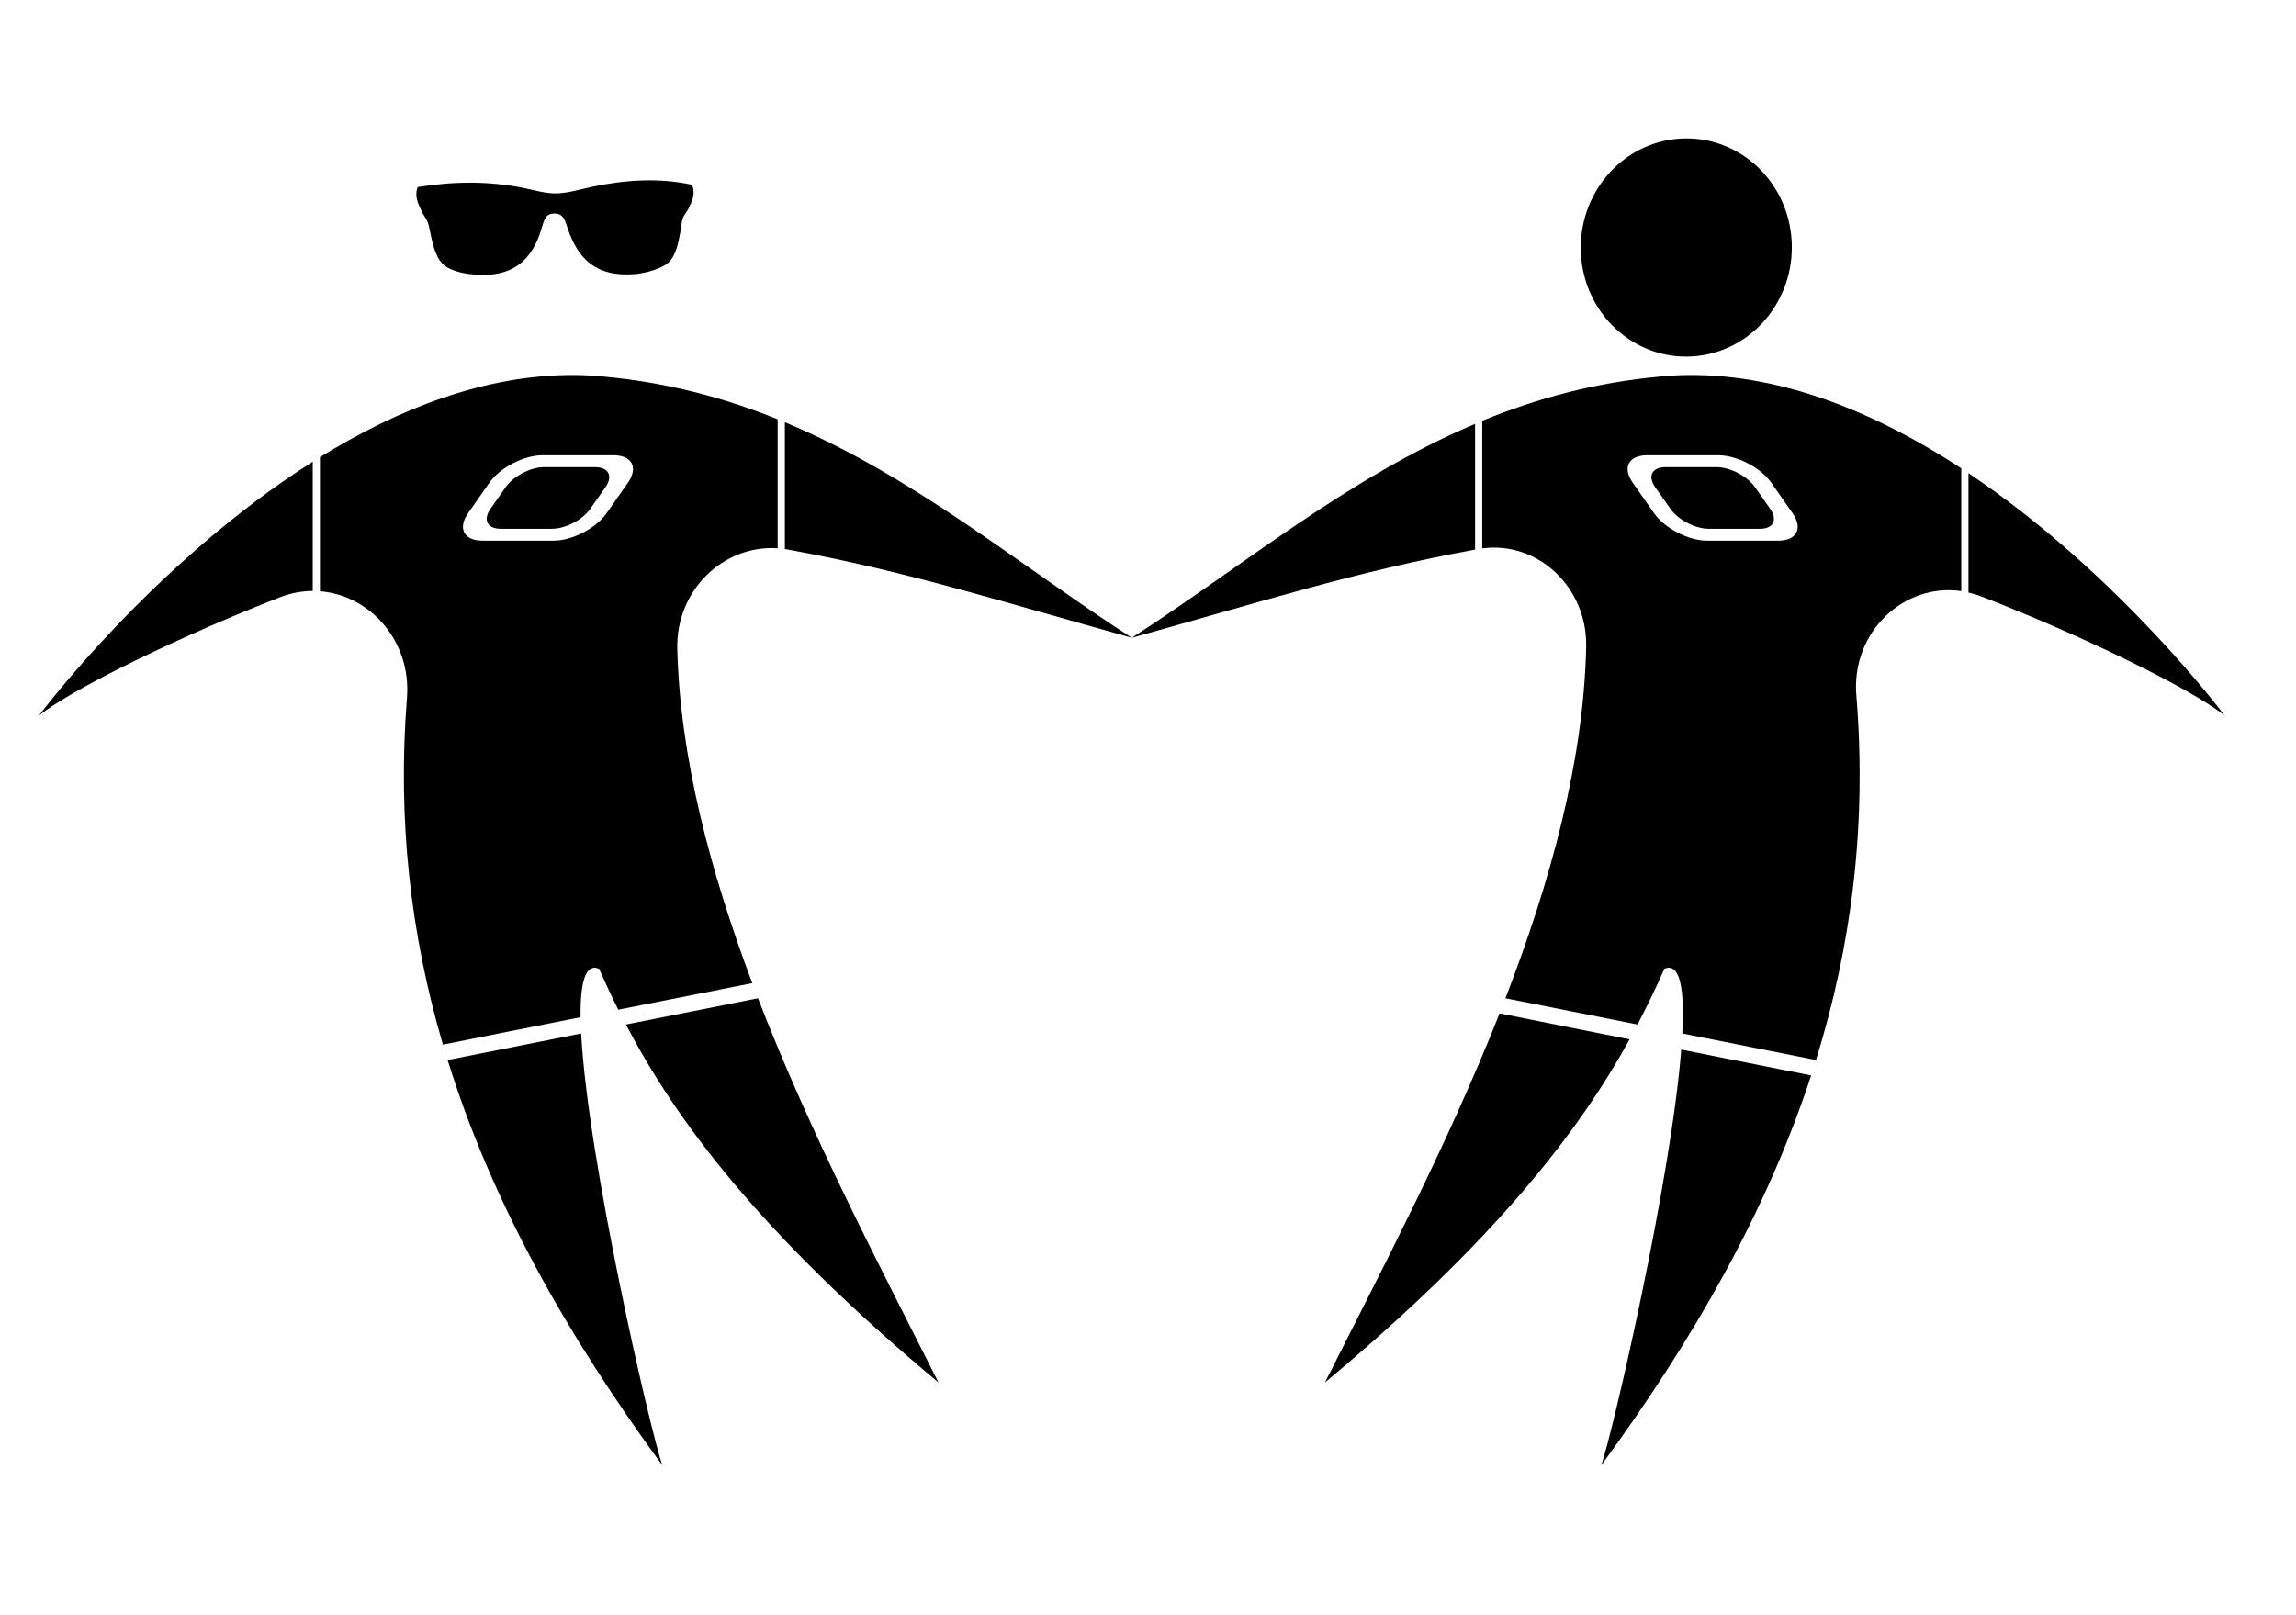
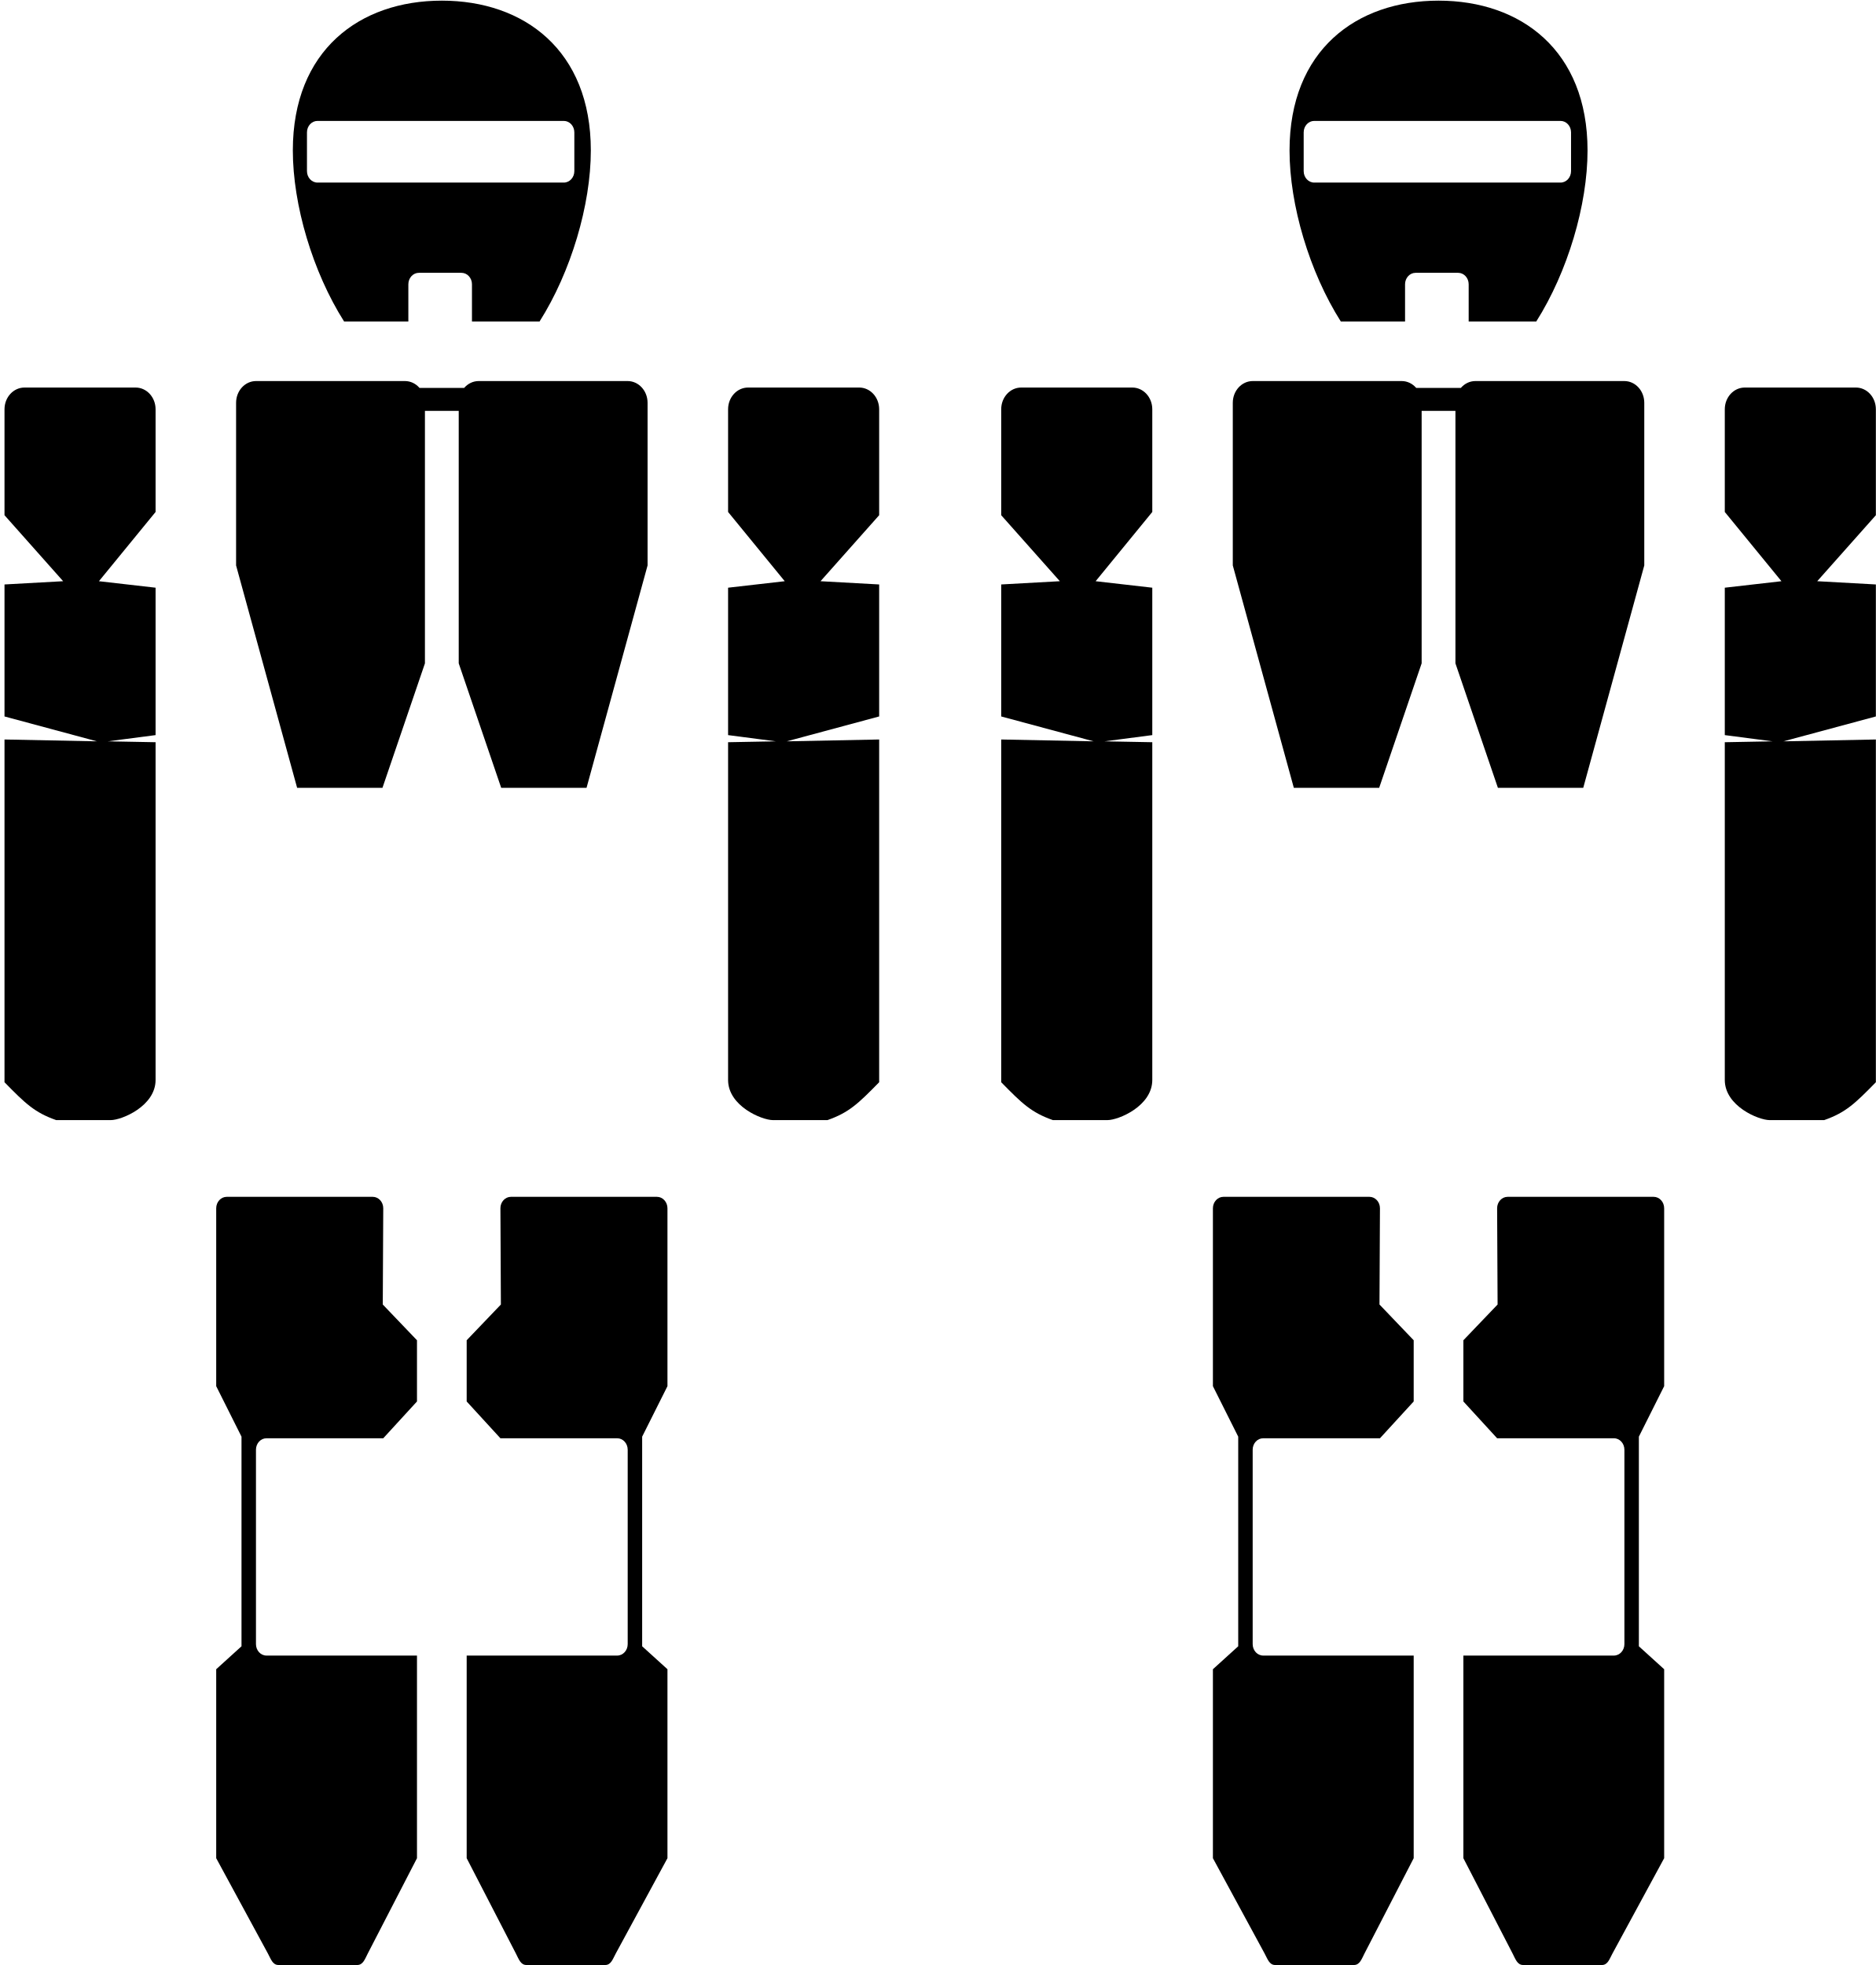
- <svg xmlns="http://www.w3.org/2000/svg" width="488.898" height="343.934" id="svg2" version="1.1">
-   <defs id="defs4">
-     <clipPath id="clipPath3156" clipPathUnits="userSpaceOnUse">
-       <path id="path3158" d="M 0,800 800,800 800,0 0,0 0,800 z" />
-     </clipPath>
-     <clipPath id="clipPath3024" clipPathUnits="userSpaceOnUse">
-       <path id="path3026" d="M 0,800 800,800 800,0 0,0 0,800 z" />
-     </clipPath>
-     <clipPath id="clipPath3156-5" clipPathUnits="userSpaceOnUse">
-       <path id="path3158-8" d="M 0,800 800,800 800,0 0,0 0,800 z" />
-     </clipPath>
-   </defs>
-   <g id="layer1" transform="translate(-105.4901,-167.1376)">
-     <path id="path2994" d="m 252.855,206.493 c 0.767,1.914 0.073,3.348 -0.736,5.033 -0.37,0.767 -0.984,1.369 -1.228,2.089 -0.278,0.821 -0.329,1.817 -0.492,2.702 -0.465,2.505 -0.94,5.242 -2.578,6.749 -1.359,1.25 -4.726,2.258 -7.123,2.455 -8.601,0.695 -12.161,-3.584 -14.236,-9.452 -0.626,-1.769 -0.856,-3.626 -3.191,-3.438 -1.87,0.152 -1.954,1.676 -2.702,3.926 -1.61,4.865 -4.616,8.606 -10.8,9.082 -3.635,0.28 -8.083,-0.461 -9.944,-2.208 -1.725,-1.625 -2.344,-4.905 -2.944,-7.856 -0.22,-1.076 -0.47,-1.537 -0.983,-2.329 -0.24,-0.377 -0.423,-0.692 -0.613,-1.107 -0.679,-1.498 -1.605,-3.046 -0.86,-5.158 7.948,-1.277 15.043,-1.257 22.217,0.123 2.289,0.439 4.612,1.173 6.876,1.228 2.64,0.064 5.833,-0.953 8.347,-1.473 6.576,-1.354 13.779,-1.943 20.989,-0.368 z" />
-     <path style="fill:#000000;fill-opacity:1;fill-rule:evenodd;stroke:none" d="M 122.5 79.875 C 103.3 79.718 84.629 87.183 68.125 97.375 L 68.125 125.938 C 78.738 126.749 87.621 136.482 86.656 148.656 C 84.591 174.749 87.458 199.139 94.312 222.5 L 123.625 216.656 C 123.537 209.326 124.626 205.109 127.562 206.344 C 128.814 209.178 130.164 212.075 131.656 215.062 L 160.188 209.406 C 151.27 185.704 144.796 161.386 144.219 138.219 C 143.909 125.755 153.99 116.015 165.594 116.781 L 165.594 89.312 C 154.196 84.707 141.919 81.414 128.281 80.188 C 126.347 80.014 124.425 79.891 122.5 79.875 z M 115.5 96.969 L 130.625 96.969 C 134.605 96.969 135.973 99.585 133.688 102.844 L 129.188 109.281 C 126.902 112.54 121.855 115.156 117.875 115.156 L 102.75 115.156 C 98.77 115.156 97.402 112.54 99.688 109.281 L 104.188 102.844 C 106.473 99.585 111.52 96.969 115.5 96.969 z " transform="translate(105.4901,167.1376)" id="path4186" />
-     <path style="fill:#000000;fill-opacity:1;fill-rule:evenodd;stroke:none" d="m 221.334,266.638 c -2.87,0 -6.508,1.901 -8.156,4.25 l -3.25,4.625 c -1.648,2.349 -0.682,4.25 2.188,4.25 l 10.906,0 c 2.87,0 6.508,-1.901 8.156,-4.25 l 3.25,-4.625 c 1.648,-2.349 0.651,-4.25 -2.219,-4.25 l -10.875,0 z" id="path4150" />
-     <path style="fill:#000000;fill-opacity:1;fill-rule:evenodd;stroke:none" d="m 272.615,257.075 0,27 c 0.232,0.034 0.454,0.083 0.688,0.125 25.255,4.593 46.333,11.338 73.188,18.781 -23.968,-15.46 -46.368,-34.434 -73.875,-45.906 z" id="path4148" />
-     <path style="fill:#000000;fill-opacity:1;fill-rule:evenodd;stroke:none" d="m 172.084,265.481 c -34.003,21.519 -58.396,54.148 -58.25,54.031 7.189,-5.766 30.651,-17.155 51.344,-25.188 2.315,-0.898 4.636,-1.301 6.906,-1.312 l 0,-27.531 z" id="path4146" />
-     <path style="fill:#000000;fill-opacity:1;fill-rule:evenodd;stroke:none" d="m 266.896,379.763 -28.125,5.594 c 10.577,20.171 28.168,44.205 66.562,76.25 -12.015,-23.865 -27.025,-52.307 -38.438,-81.844 z" id="path4144" />
-     <path style="fill:#000000;fill-opacity:1;fill-rule:evenodd;stroke:none" d="m 229.24,387.263 -28.438,5.656 c 9.321,30.001 25.202,58.328 45.719,86.312 -2.572,-7.435 -15.869,-64.929 -17.281,-91.969 z" id="path3210" />
-     <path style="fill:#000000;fill-opacity:1;fill-rule:evenodd;stroke:none" d="M 359.5 79.875 C 357.575 79.891 355.622 80.014 353.688 80.188 C 339.747 81.441 327.236 84.858 315.625 89.625 L 315.625 116.812 C 327.507 115.203 338.025 125.136 337.75 137.781 C 337.221 162.13 330.168 187.761 320.562 212.625 L 348.688 218.219 C 350.839 214.116 352.721 210.16 354.406 206.344 C 357.779 204.926 358.709 210.687 358.219 220.125 L 386.688 225.781 C 394.3 201.262 397.532 175.621 395.281 148.094 C 394.176 134.575 405.479 124.108 417.625 125.906 L 417.625 99.75 C 400.229 88.361 380.167 79.706 359.5 79.875 z M 350.75 96.969 L 365.875 96.969 C 369.855 96.969 374.902 99.585 377.188 102.844 L 381.688 109.281 C 383.973 112.54 382.605 115.156 378.625 115.156 L 363.5 115.156 C 359.52 115.156 354.473 112.54 352.188 109.281 L 347.688 102.844 C 345.402 99.585 346.77 96.969 350.75 96.969 z " transform="translate(105.4901,167.1376)" id="path4193" />
-     <path style="fill:#000000;fill-opacity:1;fill-rule:evenodd;stroke:none" d="m 460.146,266.638 c -2.87,0 -3.867,1.901 -2.219,4.25 l 3.25,4.625 c 1.648,2.349 5.286,4.25 8.156,4.25 l 10.906,0 c 2.87,0 3.835,-1.901 2.188,-4.25 l -3.25,-4.625 c -1.648,-2.349 -5.286,-4.25 -8.156,-4.25 l -10.875,0 z" id="path4160" />
-     <path style="fill:#000000;fill-opacity:1;fill-rule:evenodd;stroke:none" d="m 419.584,257.419 c -27.152,11.504 -49.353,30.249 -73.094,45.562 26.824,-7.435 47.875,-14.189 73.094,-18.781 l 0,-26.781 z" id="path4158" />
-     <path style="fill:#000000;fill-opacity:1;fill-rule:evenodd;stroke:none" d="m 524.646,267.919 0,25.438 c 0.869,0.204 1.756,0.446 2.625,0.781 20.814,8.042 44.626,19.562 51.875,25.375 0.14,0.113 -22.468,-30.137 -54.5,-51.594 z" id="path4156" />
-     <path style="fill:#000000;fill-opacity:1;fill-rule:evenodd;stroke:none" d="m 424.803,382.981 c -11.239,28.379 -25.611,55.63 -37.188,78.625 36.418,-30.396 54.121,-53.572 64.875,-73.094 l -27.688,-5.531 z" id="path4154" />
-     <path style="fill:#000000;fill-opacity:1;fill-rule:evenodd;stroke:none" d="m 463.49,390.7 c -2.242,28.196 -14.564,81.4 -17.031,88.531 19.772,-26.968 35.251,-54.236 44.688,-83.031 l -27.656,-5.5 z" id="path3218" />
-     <path id="path3222" style="fill:#000000;fill-opacity:1;fill-rule:evenodd;stroke:none" d="m 462.111,196.76 c -12.338,1.427 -21.244,12.922 -19.89,25.678 1.353,12.755 12.45,21.94 24.788,20.514 12.338,-1.427 21.244,-12.922 19.892,-25.678 -1.353,-12.755 -12.452,-21.94 -24.79,-20.514" />
+ <svg xmlns="http://www.w3.org/2000/svg" width="210mm" height="220mm" viewBox="0 0 744.094 779.528" id="svg2" version="1.1">
+   <defs id="defs4" />
+   <g id="layer1" transform="translate(0,-272.8347)">
+     <path style="opacity:1;fill:#000000;fill-opacity:1;fill-rule:nonzero;stroke:none;stroke-width:4;stroke-linecap:butt;stroke-linejoin:miter;stroke-miterlimit:4;stroke-dasharray:none;stroke-dashoffset:0;stroke-opacity:1" d="m 175.295,273.092 c -32.648,-7.2e-4 -59.114,19.715 -59.115,59.42 -3.3e-4,21.658 7.885,48.199 20.343,67.866 l 25.488,0 0,-14.762 c 0,-2.522 1.864,-4.554 4.182,-4.554 l 16.873,0 c 2.317,0 4.184,2.032 4.184,4.554 l 0,14.762 26.814,0 c 12.458,-19.667 20.345,-46.207 20.345,-67.866 -6.1e-4,-39.704 -26.466,-59.419 -59.113,-59.42 z m -49.324,47.71 97.712,0 c 2.317,0 4.182,2.029 4.182,4.551 l 0,15.36 c 0,2.522 -1.864,4.554 -4.182,4.554 l -97.712,0 c -2.317,0 -4.182,-2.032 -4.182,-4.554 l 0,-15.36 c 0,-2.522 1.864,-4.551 4.182,-4.551 z" id="path3336" />
+     <path style="opacity:1;fill:#000000;fill-opacity:1;fill-rule:nonzero;stroke:none;stroke-width:4;stroke-linecap:butt;stroke-linejoin:miter;stroke-miterlimit:4;stroke-dasharray:none;stroke-dashoffset:0;stroke-opacity:1" d="m 101.6,424.001 c -4.395,0 -7.934,3.852 -7.934,8.635 l 0,64.507 24.22,88.24 33.849,0 16.855,-49.393 0,-100.154 13.407,0 0,100.154 16.855,49.393 33.849,0 24.22,-88.24 0,-64.507 c 0,-4.784 -3.539,-8.635 -7.934,-8.635 l -59.057,0 c -2.29,0 -4.343,1.051 -5.788,2.73 l -17.699,0 c -1.445,-1.678 -3.498,-2.73 -5.788,-2.73 l -59.057,0 z" id="rect3342" />
+     <path style="opacity:1;fill:#000000;fill-opacity:1;fill-rule:nonzero;stroke:none;stroke-width:4;stroke-linecap:butt;stroke-linejoin:miter;stroke-miterlimit:4;stroke-dasharray:none;stroke-dashoffset:0;stroke-opacity:1" d="m 9.719,426.576 44.073,0 c 4.395,0 7.933,3.851 7.933,8.635 l 0,40.724 -22.477,27.469 22.477,2.575 0,58.476 -18.928,2.471 18.928,0.351 0,133.979 c 0,10.363 -13.397,15.931 -17.792,15.931 l -21.642,0 C 13.736,714.182 10.067,710.616 1.786,702.166 l 0,-135.971 36.673,0.733 -36.673,-9.872 0,-52.363 23.266,-1.288 -23.266,-26.182 0,-42.012 c 0,-4.784 3.538,-8.635 7.933,-8.635 z" id="rect3339" />
+     <path id="path3350" d="m 340.869,426.576 -44.073,0 c -4.395,0 -7.933,3.851 -7.933,8.635 l 0,40.724 22.477,27.469 -22.477,2.575 0,58.476 18.928,2.471 -18.928,0.351 0,133.979 c 0,10.363 13.397,15.931 17.792,15.931 l 21.642,0 c 8.556,-3.006 12.224,-6.572 20.506,-15.022 l 0,-135.971 -36.673,0.733 36.673,-9.872 0,-52.363 -23.266,-1.288 23.266,-26.182 0,-42.012 c 0,-4.784 -3.538,-8.635 -7.933,-8.635 z" style="opacity:1;fill:#000000;fill-opacity:1;fill-rule:nonzero;stroke:none;stroke-width:4;stroke-linecap:butt;stroke-linejoin:miter;stroke-miterlimit:4;stroke-dasharray:none;stroke-dashoffset:0;stroke-opacity:1" />
+     <path style="opacity:1;fill:#000000;fill-opacity:1;fill-rule:nonzero;stroke:none;stroke-width:4;stroke-linecap:butt;stroke-linejoin:miter;stroke-miterlimit:4;stroke-dasharray:none;stroke-dashoffset:0;stroke-opacity:1" d="m 89.962,747.624 c -2.317,0 -4.184,2.032 -4.184,4.554 l 0,70.557 10.038,20.031 0,83.158 -10.038,9.105 0,74.964 20.513,37.818 c 1.178,2.172 1.867,4.554 4.184,4.554 l 31.25,0 c 2.317,0 3.048,-2.355 4.184,-4.554 l 19.527,-37.818 0,-80.382 -59.701,0 c -2.317,0 -4.182,-2.032 -4.182,-4.554 l 0,-77.099 c 0,-2.522 1.864,-4.554 4.182,-4.554 l 46.317,0 13.384,-14.599 0,-24.28 -13.572,-14.182 0.187,-38.165 c 0.012,-2.522 -1.867,-4.554 -4.184,-4.554 z" id="rect3352" />
+     <path id="path3357" d="m 260.626,747.624 c 2.317,0 4.184,2.032 4.184,4.554 l 0,70.557 -10.038,20.031 0,83.158 10.038,9.105 0,74.964 -20.513,37.818 c -1.178,2.172 -1.867,4.554 -4.184,4.554 l -31.25,0 c -2.317,0 -3.048,-2.355 -4.184,-4.554 l -19.527,-37.818 0,-80.382 59.701,0 c 2.317,0 4.182,-2.032 4.182,-4.554 l 0,-77.099 c 0,-2.522 -1.864,-4.554 -4.182,-4.554 l -46.317,0 -13.384,-14.599 0,-24.28 13.572,-14.182 -0.187,-38.165 c -0.012,-2.522 1.867,-4.554 4.184,-4.554 z" style="opacity:1;fill:#000000;fill-opacity:1;fill-rule:nonzero;stroke:none;stroke-width:4;stroke-linecap:butt;stroke-linejoin:miter;stroke-miterlimit:4;stroke-dasharray:none;stroke-dashoffset:0;stroke-opacity:1" />
+     <path id="path3383" d="m 570.733,273.092 c -32.648,-7.2e-4 -59.114,19.715 -59.115,59.42 -3.3e-4,21.658 7.885,48.199 20.343,67.866 l 25.488,0 0,-14.762 c 0,-2.522 1.864,-4.554 4.182,-4.554 l 16.873,0 c 2.317,0 4.184,2.032 4.184,4.554 l 0,14.762 26.814,0 c 12.458,-19.667 20.345,-46.207 20.345,-67.866 -6e-4,-39.704 -26.466,-59.419 -59.113,-59.42 z m -49.324,47.71 97.712,0 c 2.317,0 4.182,2.029 4.182,4.551 l 0,15.36 c 0,2.522 -1.864,4.554 -4.182,4.554 l -97.712,0 c -2.317,0 -4.181,-2.032 -4.181,-4.554 l 0,-15.36 c 0,-2.522 1.864,-4.551 4.181,-4.551 z" style="opacity:1;fill:#000000;fill-opacity:1;fill-rule:nonzero;stroke:none;stroke-width:4;stroke-linecap:butt;stroke-linejoin:miter;stroke-miterlimit:4;stroke-dasharray:none;stroke-dashoffset:0;stroke-opacity:1" />
+     <path id="path3385" d="m 497.038,424.001 c -4.395,0 -7.934,3.852 -7.934,8.635 l 0,64.507 24.22,88.24 33.849,0 16.855,-49.393 0,-100.154 13.407,0 0,100.154 16.855,49.393 33.849,0 24.22,-88.24 0,-64.507 c 0,-4.784 -3.539,-8.635 -7.934,-8.635 l -59.057,0 c -2.29,0 -4.343,1.051 -5.788,2.73 l -17.699,0 c -1.445,-1.678 -3.498,-2.73 -5.788,-2.73 l -59.057,0 z" style="opacity:1;fill:#000000;fill-opacity:1;fill-rule:nonzero;stroke:none;stroke-width:4;stroke-linecap:butt;stroke-linejoin:miter;stroke-miterlimit:4;stroke-dasharray:none;stroke-dashoffset:0;stroke-opacity:1" />
+     <path id="path3387" d="m 405.157,426.576 44.073,0 c 4.395,0 7.933,3.851 7.933,8.635 l 0,40.724 -22.477,27.469 22.477,2.575 0,58.476 -18.928,2.471 18.928,0.351 0,133.979 c 0,10.363 -13.397,15.931 -17.792,15.931 l -21.642,0 c -8.556,-3.006 -12.224,-6.572 -20.506,-15.022 l 0,-135.971 36.673,0.733 -36.673,-9.872 0,-52.363 23.266,-1.288 -23.266,-26.182 0,-42.012 c 0,-4.784 3.538,-8.635 7.933,-8.635 z" style="opacity:1;fill:#000000;fill-opacity:1;fill-rule:nonzero;stroke:none;stroke-width:4;stroke-linecap:butt;stroke-linejoin:miter;stroke-miterlimit:4;stroke-dasharray:none;stroke-dashoffset:0;stroke-opacity:1" />
+     <path style="opacity:1;fill:#000000;fill-opacity:1;fill-rule:nonzero;stroke:none;stroke-width:4;stroke-linecap:butt;stroke-linejoin:miter;stroke-miterlimit:4;stroke-dasharray:none;stroke-dashoffset:0;stroke-opacity:1" d="m 736.307,426.576 -44.073,0 c -4.395,0 -7.933,3.851 -7.933,8.635 l 0,40.724 22.477,27.469 -22.477,2.575 0,58.476 18.928,2.471 -18.928,0.351 0,133.979 c 0,10.363 13.397,15.931 17.792,15.931 l 21.642,0 c 8.556,-3.006 12.224,-6.572 20.506,-15.022 l 0,-135.971 -36.673,0.733 36.673,-9.872 0,-52.363 -23.266,-1.288 23.266,-26.182 0,-42.012 c 0,-4.784 -3.538,-8.635 -7.933,-8.635 z" id="path3389" />
+     <path id="path3391" d="m 485.4,747.624 c -2.317,0 -4.184,2.032 -4.184,4.554 l 0,70.557 10.038,20.031 0,83.158 -10.038,9.105 0,74.964 20.513,37.818 c 1.178,2.172 1.867,4.554 4.184,4.554 l 31.25,0 c 2.317,0 3.048,-2.355 4.184,-4.554 l 19.527,-37.818 0,-80.382 -59.701,0 c -2.317,0 -4.182,-2.032 -4.182,-4.554 l 0,-77.099 c 0,-2.522 1.864,-4.554 4.182,-4.554 l 46.317,0 13.384,-14.599 0,-24.28 -13.572,-14.182 0.187,-38.165 c 0.012,-2.522 -1.867,-4.554 -4.184,-4.554 z" style="opacity:1;fill:#000000;fill-opacity:1;fill-rule:nonzero;stroke:none;stroke-width:4;stroke-linecap:butt;stroke-linejoin:miter;stroke-miterlimit:4;stroke-dasharray:none;stroke-dashoffset:0;stroke-opacity:1" />
+     <path style="opacity:1;fill:#000000;fill-opacity:1;fill-rule:nonzero;stroke:none;stroke-width:4;stroke-linecap:butt;stroke-linejoin:miter;stroke-miterlimit:4;stroke-dasharray:none;stroke-dashoffset:0;stroke-opacity:1" d="m 656.064,747.624 c 2.317,0 4.184,2.032 4.184,4.554 l 0,70.557 -10.038,20.031 0,83.158 10.038,9.105 0,74.964 -20.513,37.818 c -1.178,2.172 -1.867,4.554 -4.184,4.554 l -31.25,0 c -2.317,0 -3.048,-2.355 -4.184,-4.554 l -19.527,-37.818 0,-80.382 59.701,0 c 2.317,0 4.182,-2.032 4.182,-4.554 l 0,-77.099 c 0,-2.522 -1.864,-4.554 -4.182,-4.554 l -46.317,0 -13.384,-14.599 0,-24.28 13.572,-14.182 -0.187,-38.165 c -0.012,-2.522 1.867,-4.554 4.184,-4.554 z" id="path3393" />
  </g>
</svg>
